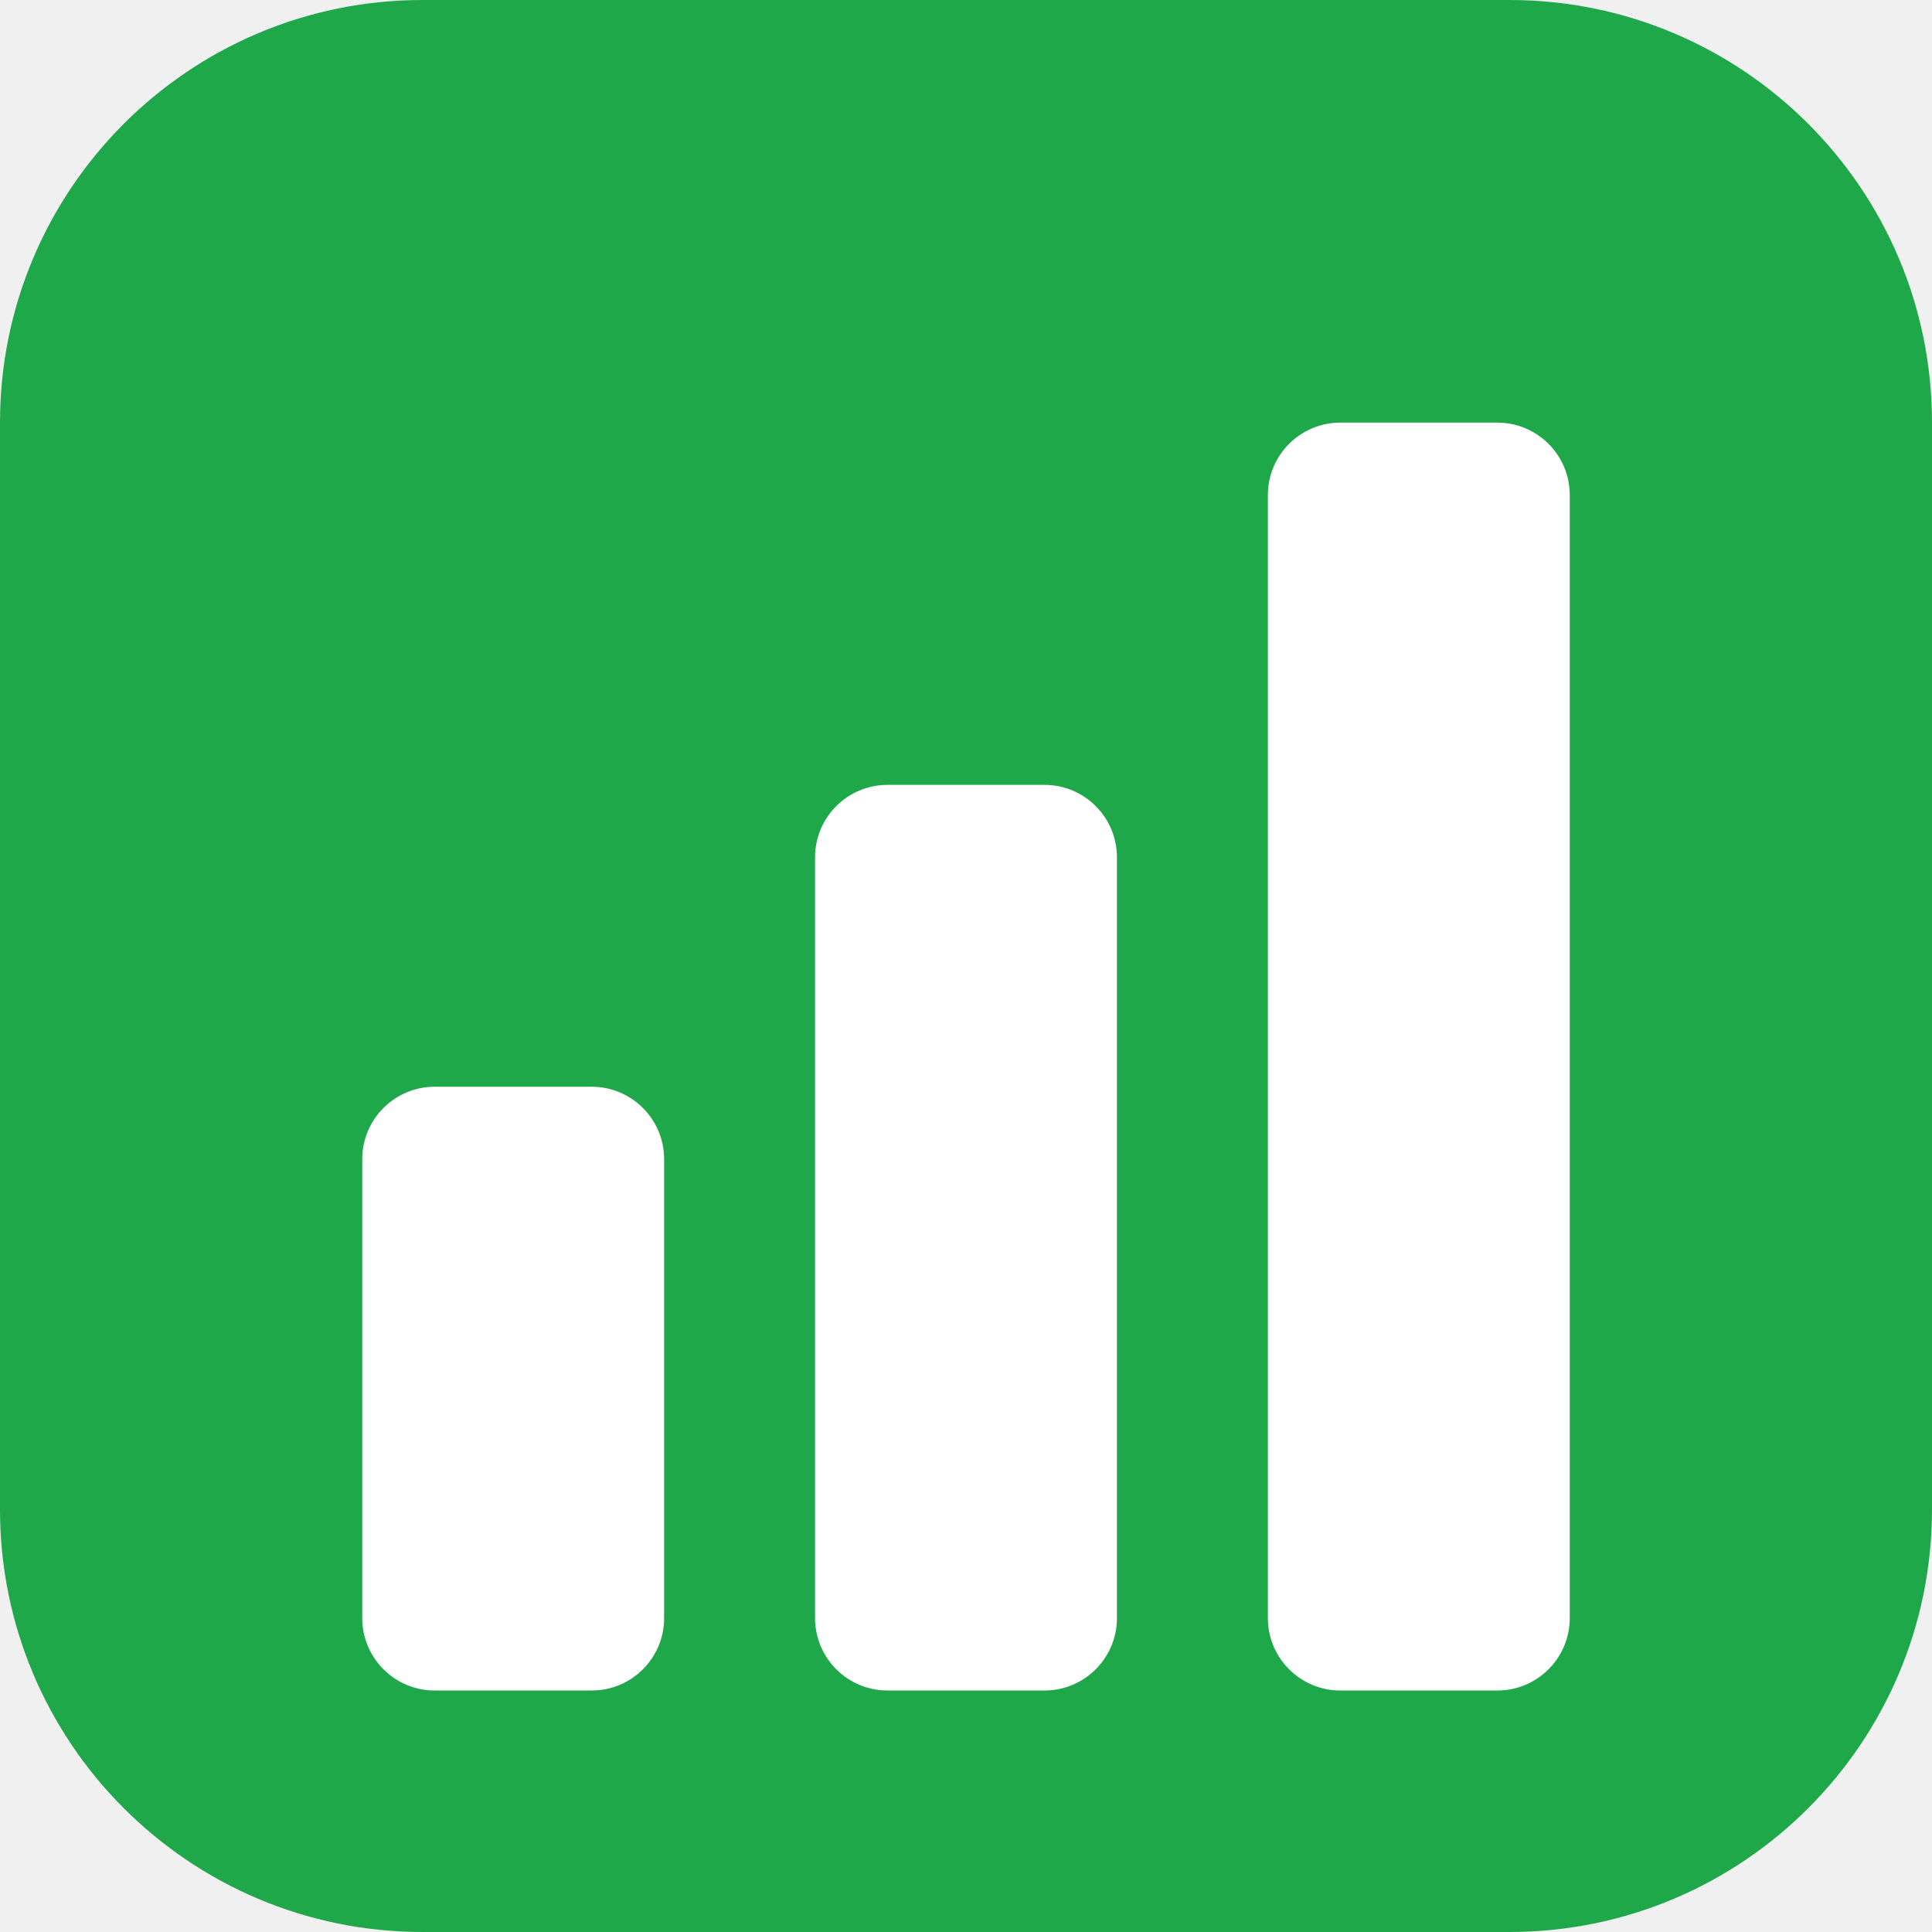
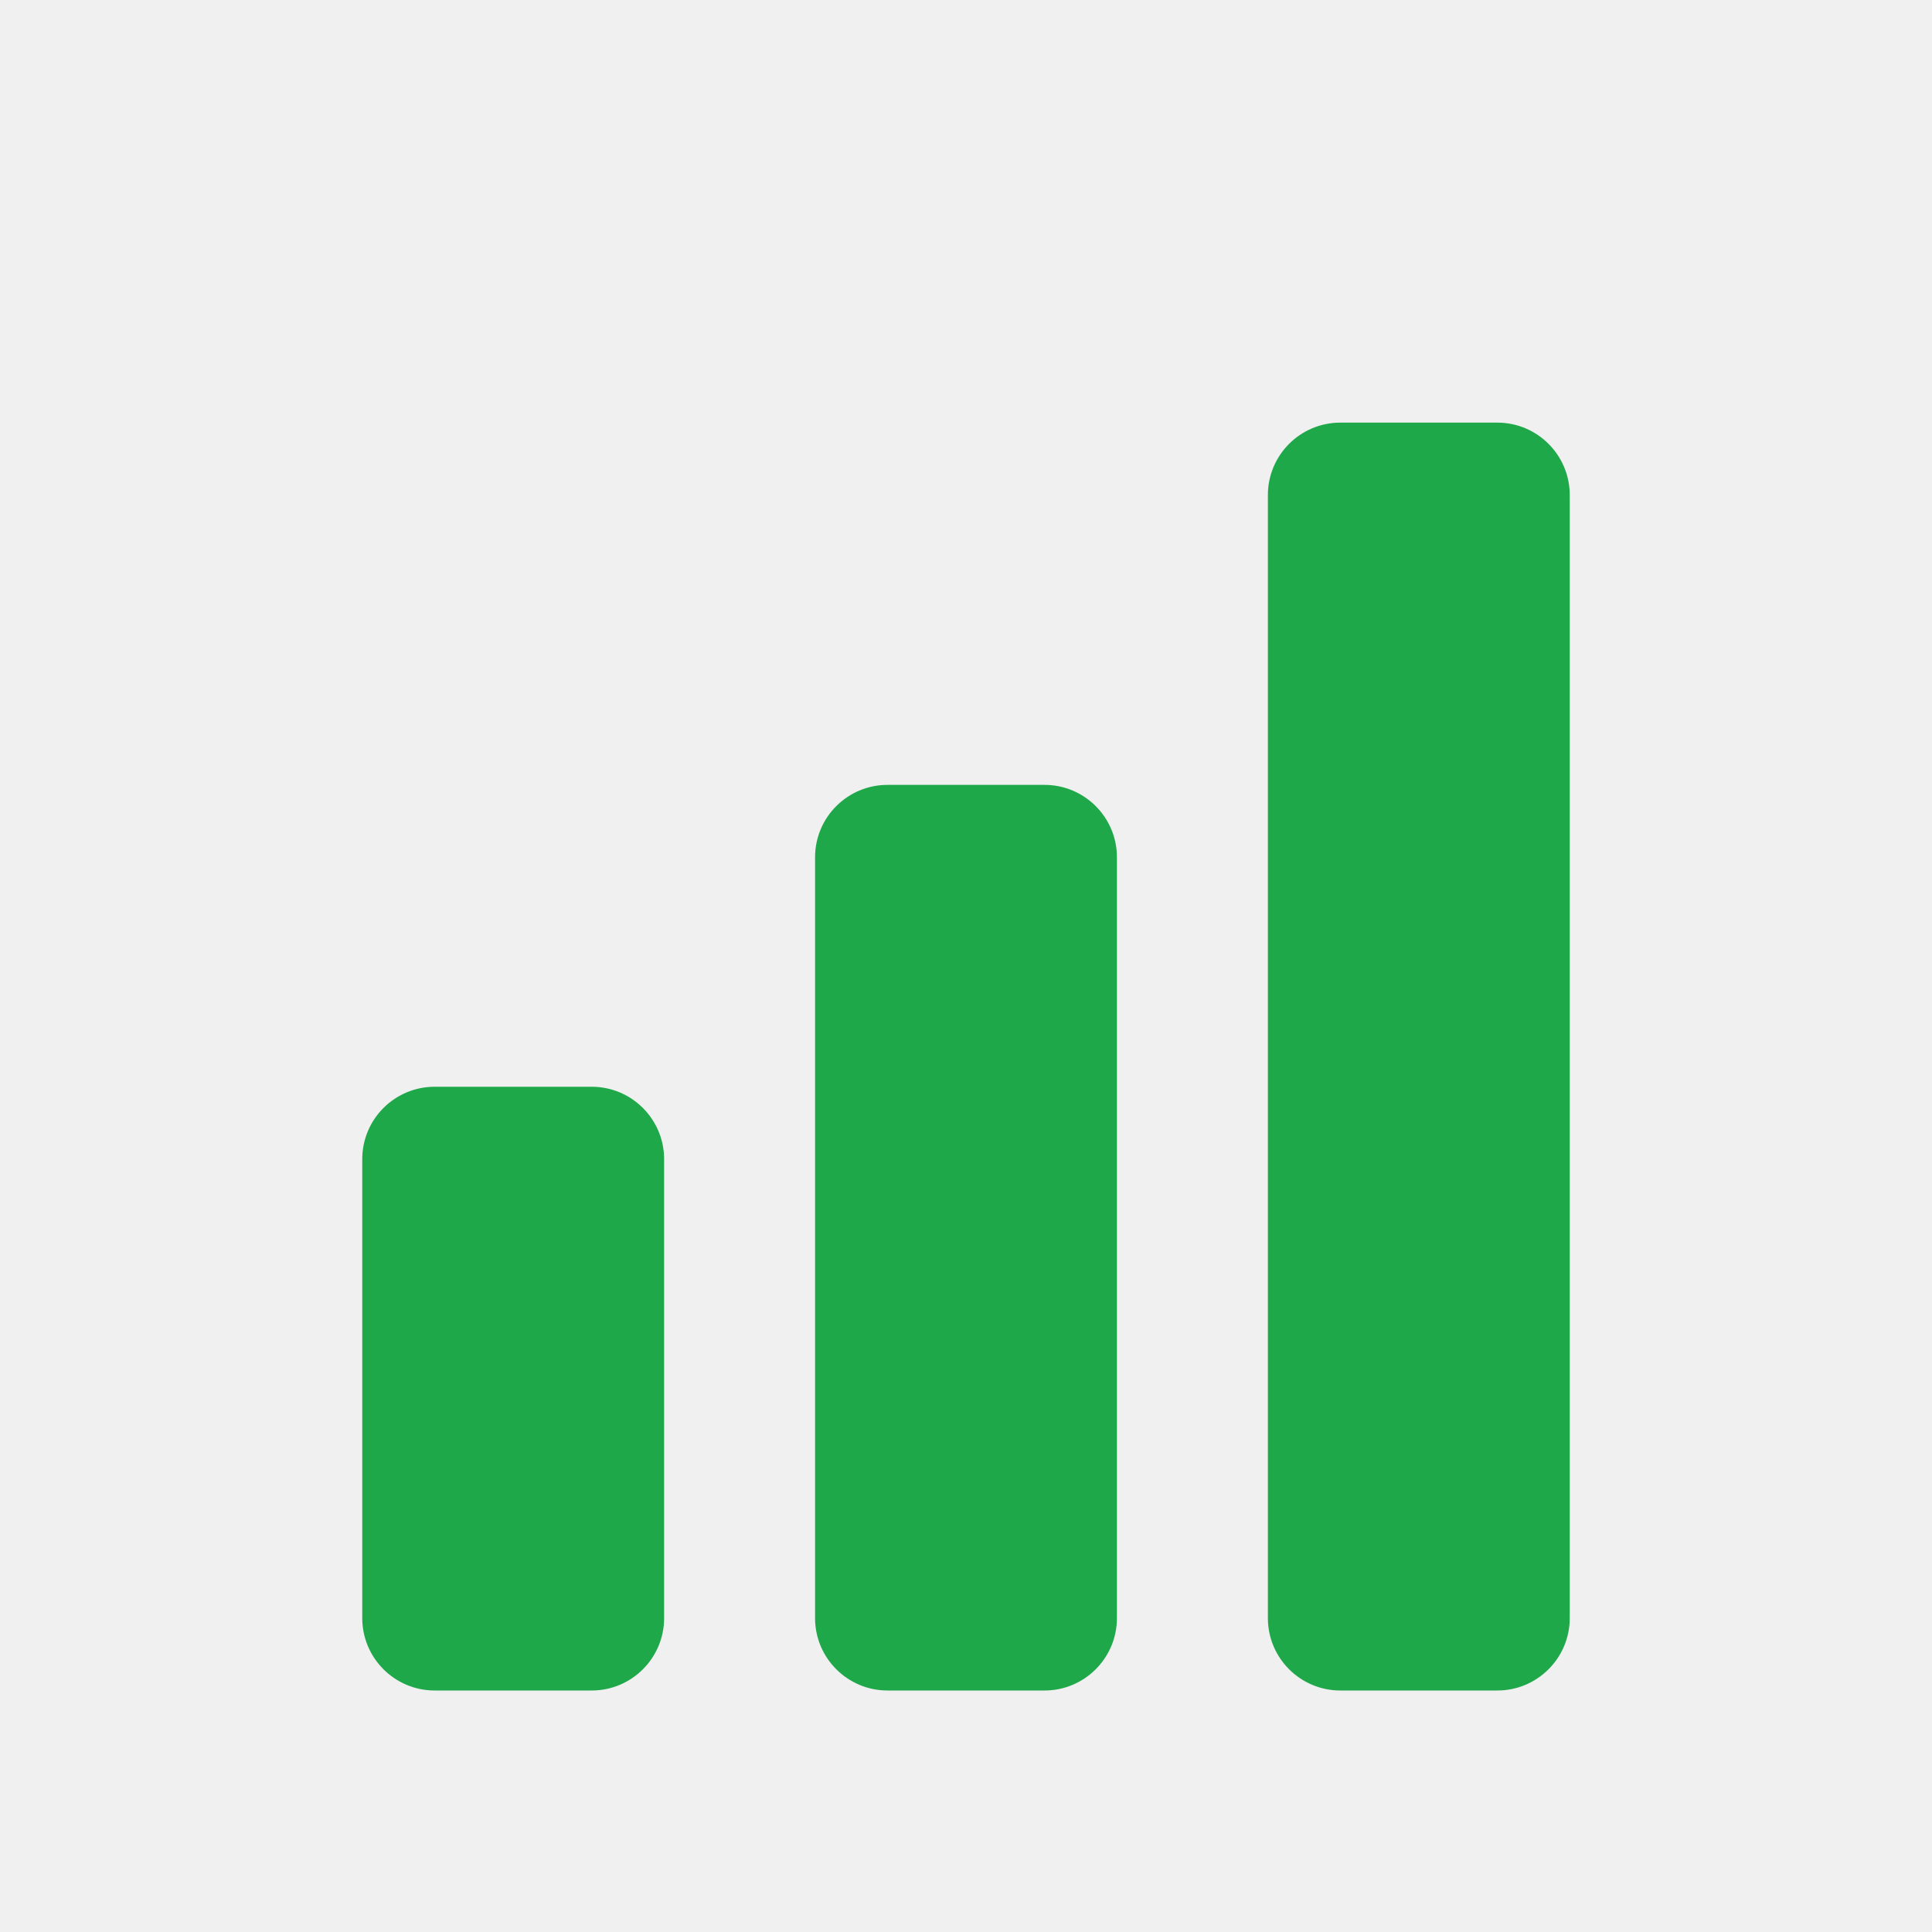
<svg xmlns="http://www.w3.org/2000/svg" viewBox="0 0 32 32">
-   <rect width="32" height="32" rx="7" fill="#1FA84A" />
-   <rect x="6" y="18" width="5" height="10" rx="1.2" fill="#FFFFFF" />
-   <rect x="13.5" y="13" width="5" height="15" rx="1.2" fill="#FFFFFF" />
-   <rect x="21" y="7" width="5" height="21" rx="1.2" fill="#FFFFFF" />
+   <rect x="6" y="18" width="5" height="10" rx="1.2" fill="#1FA84A" />
+   <rect x="13.5" y="13" width="5" height="15" rx="1.2" fill="#1FA84A" />
+   <rect x="21" y="7" width="5" height="21" rx="1.2" fill="#1FA84A" />
</svg>
